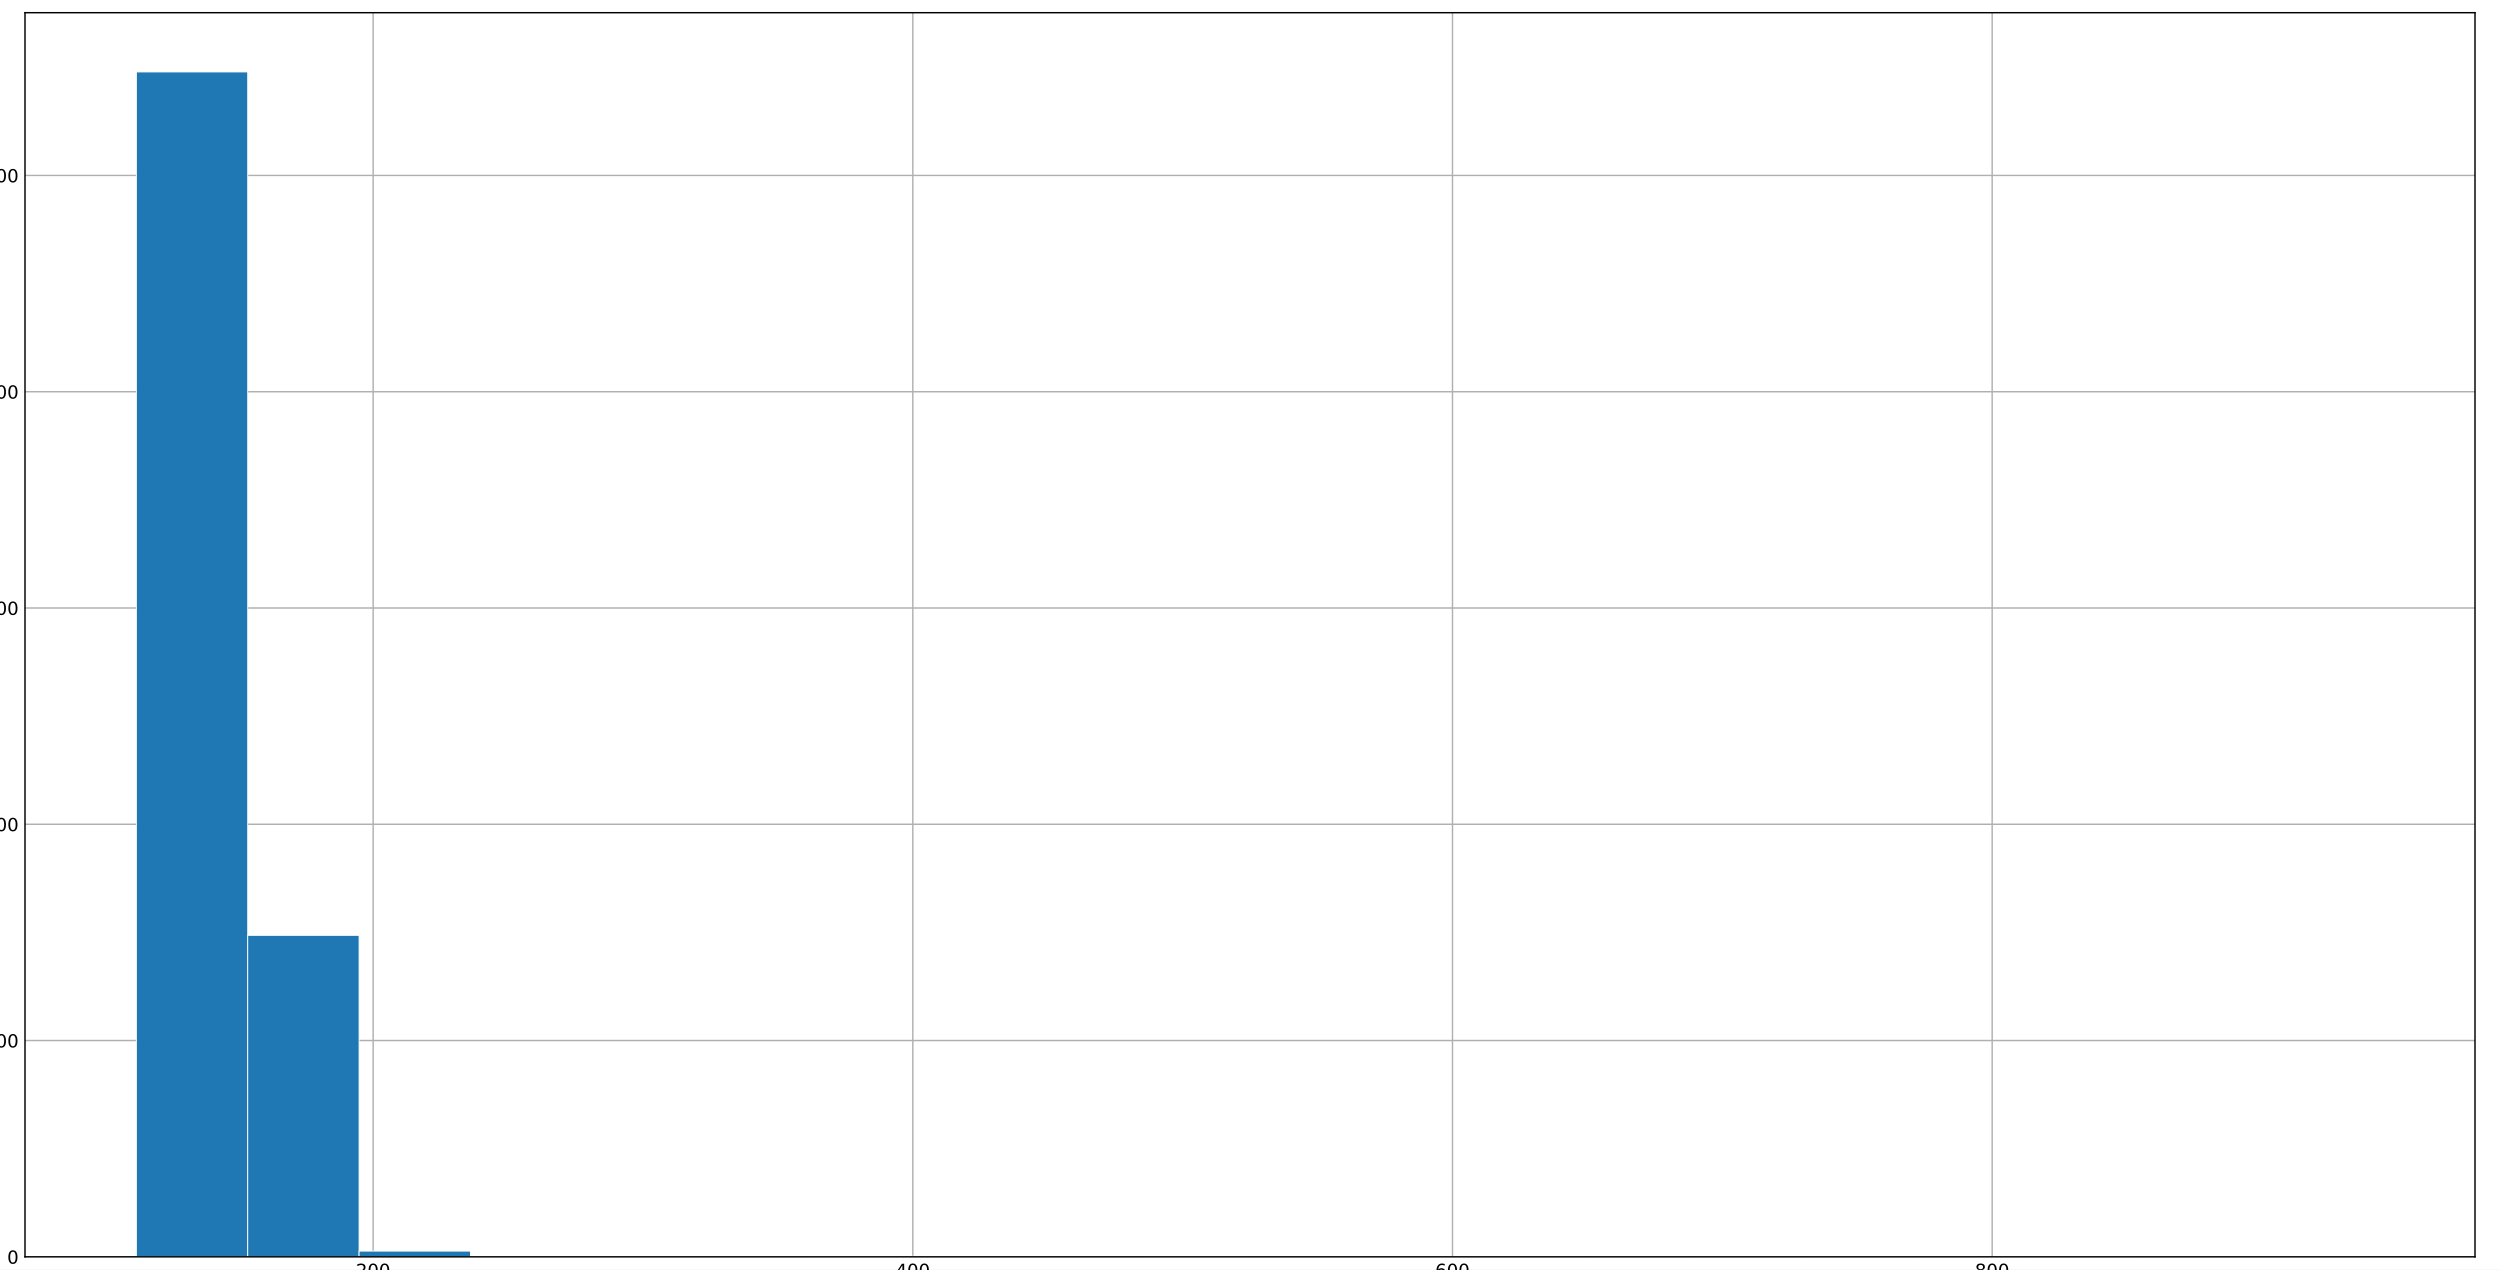
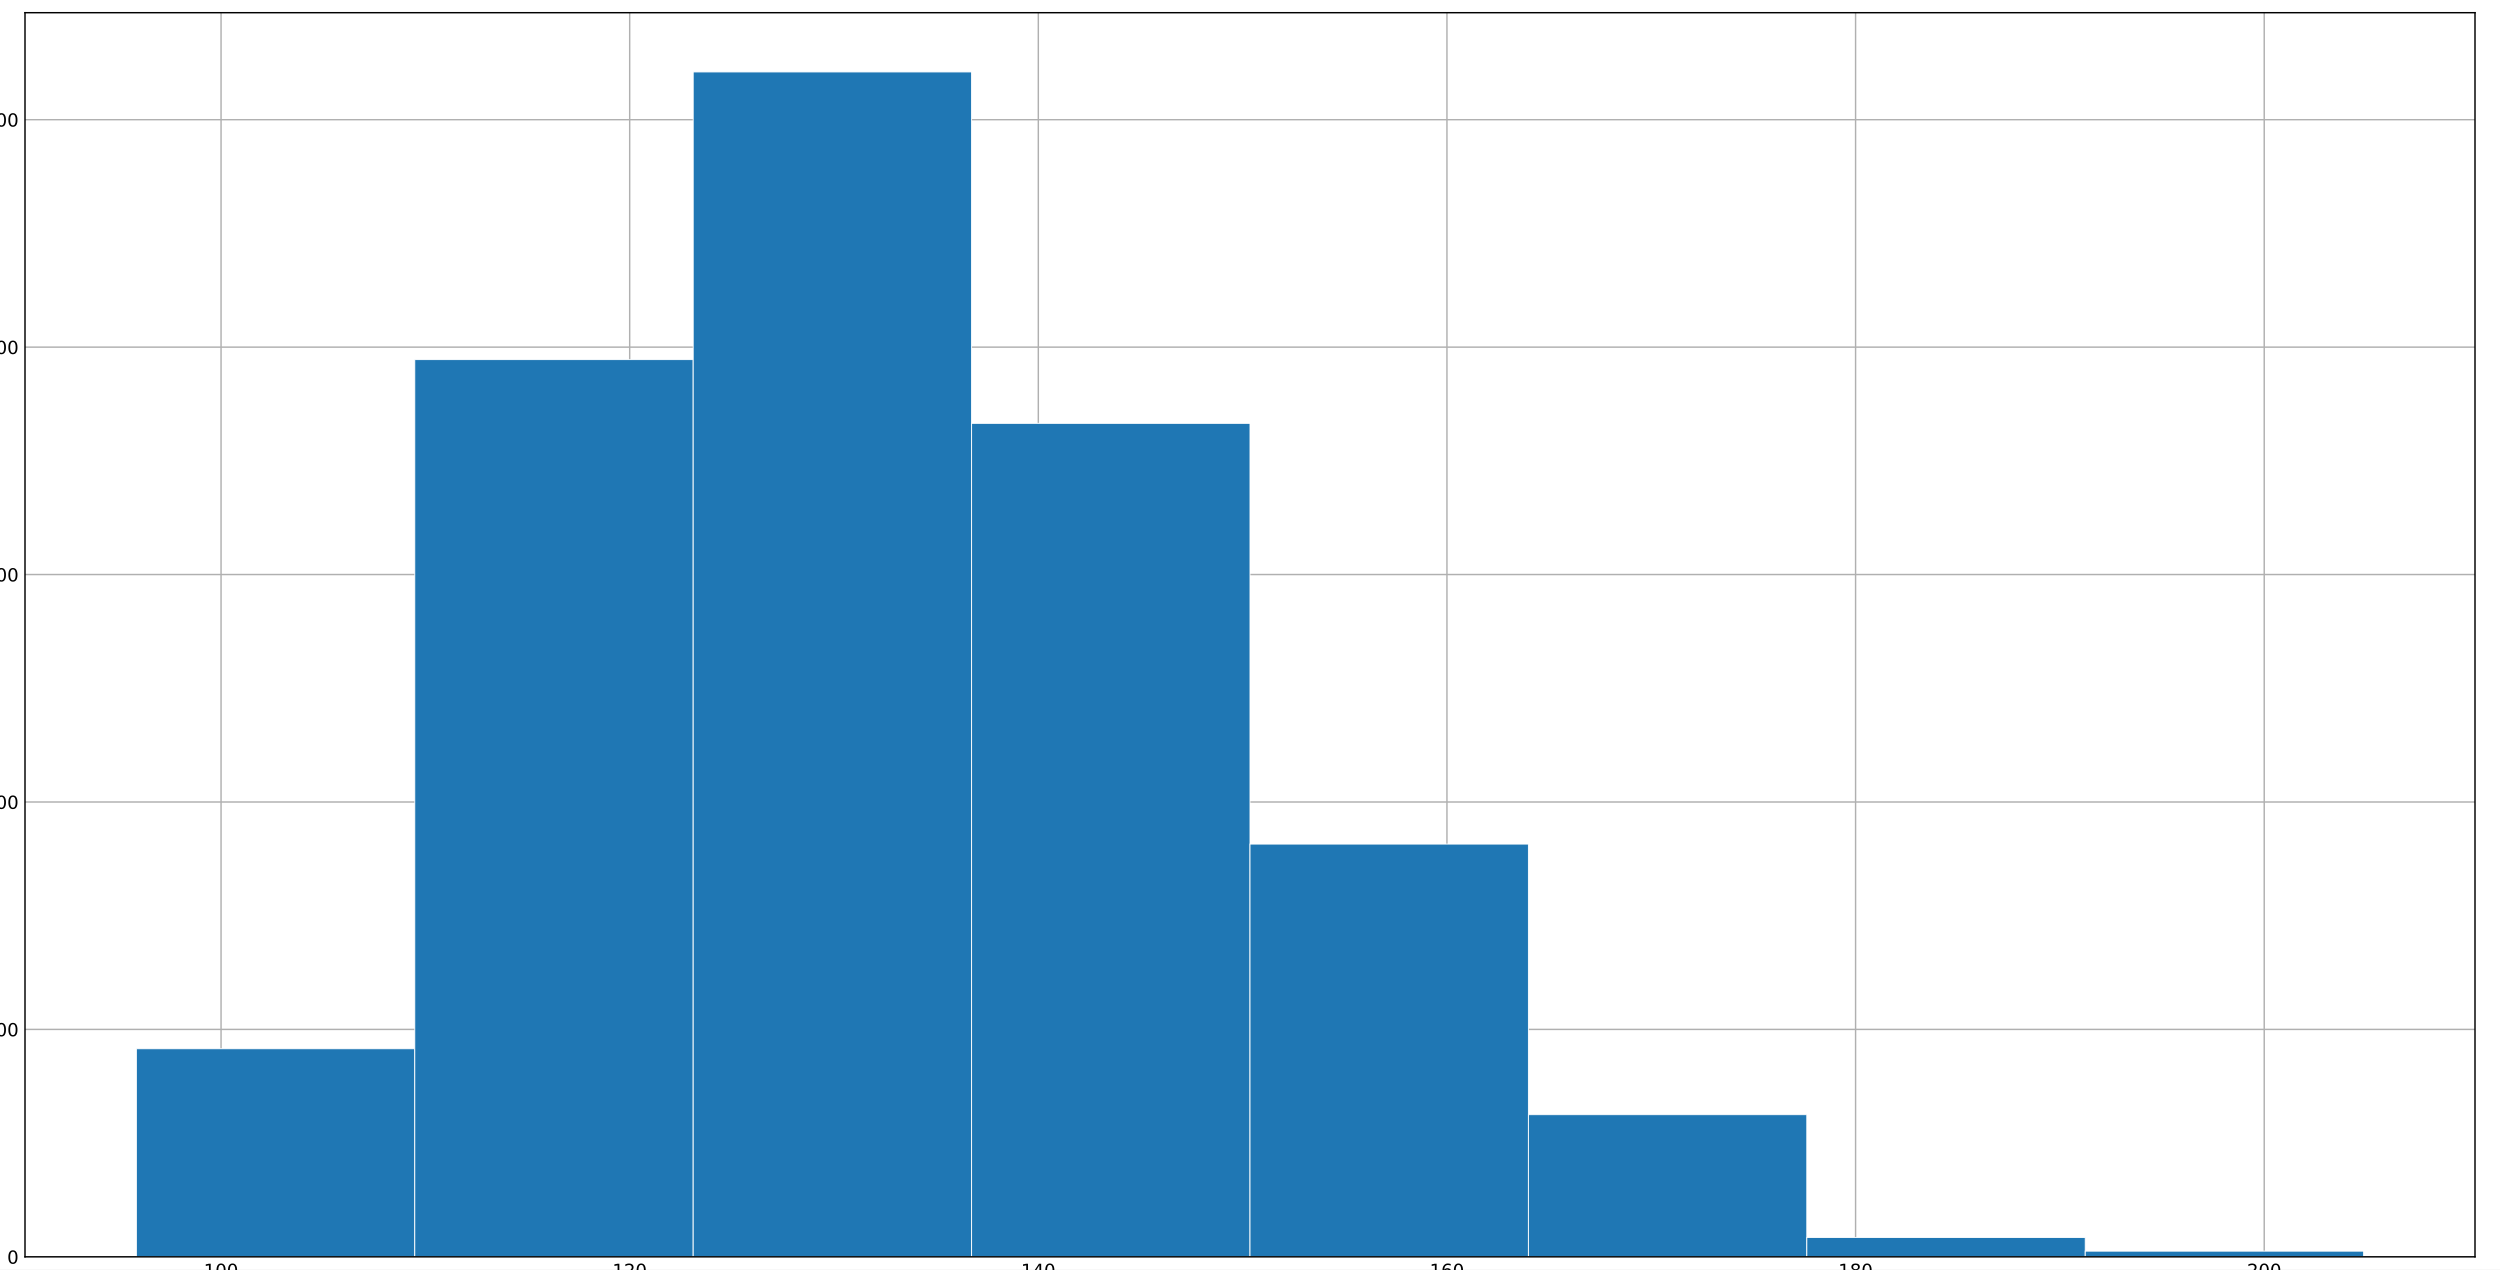
<svg xmlns="http://www.w3.org/2000/svg" xmlns:xlink="http://www.w3.org/1999/xlink" width="1382.4pt" height="702pt" viewBox="0 0 1382.4 702" version="1.1">
  <defs>
    <style type="text/css">*{stroke-linejoin: round; stroke-linecap: butt}</style>
  </defs>
  <g id="figure_1">
    <g id="patch_1">
      <path d="M 0 702  L 1382.4 702  L 1382.4 0  L 0 0  z " style="fill: #ffffff" />
    </g>
    <g id="axes_1">
      <g id="patch_2">
        <path d="M 13.824 694.98  L 1368.576 694.98  L 1368.576 7.02  L 13.824 7.02  z " style="fill: #ffffff" />
      </g>
      <g id="matplotlib.axis_1">
        <g id="xtick_1">
          <g id="line2d_1">
-             <path d="M 206.34 694.98  L 206.34 7.02  " clip-path="url(#p6f3435e96a)" style="fill: none; stroke: #b0b0b0; stroke-width: 0.8; stroke-linecap: square" />
+             <path d="M 122.231 694.98  L 122.231 7.02  " clip-path="url(#pcf04556eb1)" style="fill: none; stroke: #b0b0b0; stroke-width: 0.8; stroke-linecap: square" />
          </g>
          <g id="line2d_2" />
          <g id="text_1">
-             <g transform="translate(196.7964 706.0784) scale(0.1 -0.1)">
-               <defs>
-                 <path id="DejaVuSans-32" d="M 1228 531  L 3431 531  L 3431 0  L 469 0  L 469 531  Q 828 903 1448 1529  Q 2069 2156 2228 2338  Q 2531 2678 2651 2914  Q 2772 3150 2772 3378  Q 2772 3750 2511 3984  Q 2250 4219 1831 4219  Q 1534 4219 1204 4116  Q 875 4013 500 3803  L 500 4441  Q 881 4594 1212 4672  Q 1544 4750 1819 4750  Q 2544 4750 2975 4387  Q 3406 4025 3406 3419  Q 3406 3131 3298 2873  Q 3191 2616 2906 2266  Q 2828 2175 2409 1742  Q 1991 1309 1228 531  z " transform="scale(0.015625)" />
+             <g transform="translate(112.6871 706.0784) scale(0.1 -0.1)">
+               <defs>
+                 <path id="DejaVuSans-31" d="M 794 531  L 1825 531  L 1825 4091  L 703 3866  L 703 4441  L 1819 4666  L 2450 4666  L 2450 531  L 3481 531  L 3481 0  L 794 0  L 794 531  z " transform="scale(0.015625)" />
                <path id="DejaVuSans-30" d="M 2034 4250  Q 1547 4250 1301 3770  Q 1056 3291 1056 2328  Q 1056 1369 1301 889  Q 1547 409 2034 409  Q 2525 409 2770 889  Q 3016 1369 3016 2328  Q 3016 3291 2770 3770  Q 2525 4250 2034 4250  z M 2034 4750  Q 2819 4750 3233 4129  Q 3647 3509 3647 2328  Q 3647 1150 3233 529  Q 2819 -91 2034 -91  Q 1250 -91 836 529  Q 422 1150 422 2328  Q 422 3509 836 4129  Q 1250 4750 2034 4750  z " transform="scale(0.015625)" />
              </defs>
-               <use xlink:href="#DejaVuSans-32" />
+               <use xlink:href="#DejaVuSans-31" />
              <use xlink:href="#DejaVuSans-30" x="63.623" />
              <use xlink:href="#DejaVuSans-30" x="127.246" />
            </g>
          </g>
        </g>
        <g id="xtick_2">
          <g id="line2d_3">
-             <path d="M 504.755 694.98  L 504.755 7.02  " clip-path="url(#p6f3435e96a)" style="fill: none; stroke: #b0b0b0; stroke-width: 0.8; stroke-linecap: square" />
+             <path d="M 348.19 694.98  L 348.19 7.02  " clip-path="url(#pcf04556eb1)" style="fill: none; stroke: #b0b0b0; stroke-width: 0.8; stroke-linecap: square" />
          </g>
          <g id="line2d_4" />
          <g id="text_2">
-             <g transform="translate(495.2113 706.0784) scale(0.1 -0.1)">
-               <defs>
-                 <path id="DejaVuSans-34" d="M 2419 4116  L 825 1625  L 2419 1625  L 2419 4116  z M 2253 4666  L 3047 4666  L 3047 1625  L 3713 1625  L 3713 1100  L 3047 1100  L 3047 0  L 2419 0  L 2419 1100  L 313 1100  L 313 1709  L 2253 4666  z " transform="scale(0.015625)" />
-               </defs>
-               <use xlink:href="#DejaVuSans-34" />
-               <use xlink:href="#DejaVuSans-30" x="63.623" />
+             <g transform="translate(338.6458 706.0784) scale(0.1 -0.1)">
+               <defs>
+                 <path id="DejaVuSans-32" d="M 1228 531  L 3431 531  L 3431 0  L 469 0  L 469 531  Q 828 903 1448 1529  Q 2069 2156 2228 2338  Q 2531 2678 2651 2914  Q 2772 3150 2772 3378  Q 2772 3750 2511 3984  Q 2250 4219 1831 4219  Q 1534 4219 1204 4116  Q 875 4013 500 3803  L 500 4441  Q 881 4594 1212 4672  Q 1544 4750 1819 4750  Q 2544 4750 2975 4387  Q 3406 4025 3406 3419  Q 3406 3131 3298 2873  Q 3191 2616 2906 2266  Q 2828 2175 2409 1742  Q 1991 1309 1228 531  z " transform="scale(0.015625)" />
+               </defs>
+               <use xlink:href="#DejaVuSans-31" />
+               <use xlink:href="#DejaVuSans-32" x="63.623" />
              <use xlink:href="#DejaVuSans-30" x="127.246" />
            </g>
          </g>
        </g>
        <g id="xtick_3">
          <g id="line2d_5">
-             <path d="M 803.17 694.98  L 803.17 7.02  " clip-path="url(#p6f3435e96a)" style="fill: none; stroke: #b0b0b0; stroke-width: 0.8; stroke-linecap: square" />
+             <path d="M 574.148 694.98  L 574.148 7.02  " clip-path="url(#pcf04556eb1)" style="fill: none; stroke: #b0b0b0; stroke-width: 0.8; stroke-linecap: square" />
          </g>
          <g id="line2d_6" />
          <g id="text_3">
-             <g transform="translate(793.6263 706.0784) scale(0.1 -0.1)">
-               <defs>
-                 <path id="DejaVuSans-36" d="M 2113 2584  Q 1688 2584 1439 2293  Q 1191 2003 1191 1497  Q 1191 994 1439 701  Q 1688 409 2113 409  Q 2538 409 2786 701  Q 3034 994 3034 1497  Q 3034 2003 2786 2293  Q 2538 2584 2113 2584  z M 3366 4563  L 3366 3988  Q 3128 4100 2886 4159  Q 2644 4219 2406 4219  Q 1781 4219 1451 3797  Q 1122 3375 1075 2522  Q 1259 2794 1537 2939  Q 1816 3084 2150 3084  Q 2853 3084 3261 2657  Q 3669 2231 3669 1497  Q 3669 778 3244 343  Q 2819 -91 2113 -91  Q 1303 -91 875 529  Q 447 1150 447 2328  Q 447 3434 972 4092  Q 1497 4750 2381 4750  Q 2619 4750 2861 4703  Q 3103 4656 3366 4563  z " transform="scale(0.015625)" />
-               </defs>
-               <use xlink:href="#DejaVuSans-36" />
-               <use xlink:href="#DejaVuSans-30" x="63.623" />
+             <g transform="translate(564.6044 706.0784) scale(0.1 -0.1)">
+               <defs>
+                 <path id="DejaVuSans-34" d="M 2419 4116  L 825 1625  L 2419 1625  L 2419 4116  z M 2253 4666  L 3047 4666  L 3047 1625  L 3713 1625  L 3713 1100  L 3047 1100  L 3047 0  L 2419 0  L 2419 1100  L 313 1100  L 313 1709  L 2253 4666  z " transform="scale(0.015625)" />
+               </defs>
+               <use xlink:href="#DejaVuSans-31" />
+               <use xlink:href="#DejaVuSans-34" x="63.623" />
              <use xlink:href="#DejaVuSans-30" x="127.246" />
            </g>
          </g>
        </g>
        <g id="xtick_4">
          <g id="line2d_7">
-             <path d="M 1101.585 694.98  L 1101.585 7.02  " clip-path="url(#p6f3435e96a)" style="fill: none; stroke: #b0b0b0; stroke-width: 0.8; stroke-linecap: square" />
+             <path d="M 800.107 694.98  L 800.107 7.02  " clip-path="url(#pcf04556eb1)" style="fill: none; stroke: #b0b0b0; stroke-width: 0.8; stroke-linecap: square" />
          </g>
          <g id="line2d_8" />
          <g id="text_4">
-             <g transform="translate(1092.041 706.0784) scale(0.1 -0.1)">
+             <g transform="translate(790.5631 706.0784) scale(0.1 -0.1)">
+               <defs>
+                 <path id="DejaVuSans-36" d="M 2113 2584  Q 1688 2584 1439 2293  Q 1191 2003 1191 1497  Q 1191 994 1439 701  Q 1688 409 2113 409  Q 2538 409 2786 701  Q 3034 994 3034 1497  Q 3034 2003 2786 2293  Q 2538 2584 2113 2584  z M 3366 4563  L 3366 3988  Q 3128 4100 2886 4159  Q 2644 4219 2406 4219  Q 1781 4219 1451 3797  Q 1122 3375 1075 2522  Q 1259 2794 1537 2939  Q 1816 3084 2150 3084  Q 2853 3084 3261 2657  Q 3669 2231 3669 1497  Q 3669 778 3244 343  Q 2819 -91 2113 -91  Q 1303 -91 875 529  Q 447 1150 447 2328  Q 447 3434 972 4092  Q 1497 4750 2381 4750  Q 2619 4750 2861 4703  Q 3103 4656 3366 4563  z " transform="scale(0.015625)" />
+               </defs>
+               <use xlink:href="#DejaVuSans-31" />
+               <use xlink:href="#DejaVuSans-36" x="63.623" />
+               <use xlink:href="#DejaVuSans-30" x="127.246" />
+             </g>
+           </g>
+         </g>
+         <g id="xtick_5">
+           <g id="line2d_9">
+             <path d="M 1026.065 694.98  L 1026.065 7.02  " clip-path="url(#pcf04556eb1)" style="fill: none; stroke: #b0b0b0; stroke-width: 0.8; stroke-linecap: square" />
+           </g>
+           <g id="line2d_10" />
+           <g id="text_5">
+             <g transform="translate(1016.522 706.0784) scale(0.1 -0.1)">
              <defs>
                <path id="DejaVuSans-38" d="M 2034 2216  Q 1584 2216 1326 1975  Q 1069 1734 1069 1313  Q 1069 891 1326 650  Q 1584 409 2034 409  Q 2484 409 2743 651  Q 3003 894 3003 1313  Q 3003 1734 2745 1975  Q 2488 2216 2034 2216  z M 1403 2484  Q 997 2584 770 2862  Q 544 3141 544 3541  Q 544 4100 942 4425  Q 1341 4750 2034 4750  Q 2731 4750 3128 4425  Q 3525 4100 3525 3541  Q 3525 3141 3298 2862  Q 3072 2584 2669 2484  Q 3125 2378 3379 2068  Q 3634 1759 3634 1313  Q 3634 634 3220 271  Q 2806 -91 2034 -91  Q 1263 -91 848 271  Q 434 634 434 1313  Q 434 1759 690 2068  Q 947 2378 1403 2484  z M 1172 3481  Q 1172 3119 1398 2916  Q 1625 2713 2034 2713  Q 2441 2713 2670 2916  Q 2900 3119 2900 3481  Q 2900 3844 2670 4047  Q 2441 4250 2034 4250  Q 1625 4250 1398 4047  Q 1172 3844 1172 3481  z " transform="scale(0.015625)" />
              </defs>
-               <use xlink:href="#DejaVuSans-38" />
-               <use xlink:href="#DejaVuSans-30" x="63.623" />
-               <use xlink:href="#DejaVuSans-30" x="127.246" />
-             </g>
-           </g>
-         </g>
-         <g id="text_5">
+               <use xlink:href="#DejaVuSans-31" />
+               <use xlink:href="#DejaVuSans-38" x="63.623" />
+               <use xlink:href="#DejaVuSans-30" x="127.246" />
+             </g>
+           </g>
+         </g>
+         <g id="xtick_6">
+           <g id="line2d_11">
+             <path d="M 1252.024 694.98  L 1252.024 7.02  " clip-path="url(#pcf04556eb1)" style="fill: none; stroke: #b0b0b0; stroke-width: 0.8; stroke-linecap: square" />
+           </g>
+           <g id="line2d_12" />
+           <g id="text_6">
+             <g transform="translate(1242.48 706.0784) scale(0.1 -0.1)">
+               <use xlink:href="#DejaVuSans-32" />
+               <use xlink:href="#DejaVuSans-30" x="63.623" />
+               <use xlink:href="#DejaVuSans-30" x="127.246" />
+             </g>
+           </g>
+         </g>
+         <g id="text_7">
          <g transform="translate(640.8148 725.7566) scale(0.1 -0.1)">
            <defs>
              <path id="DejaVuSans-45" d="M 628 4666  L 3578 4666  L 3578 4134  L 1259 4134  L 1259 2753  L 3481 2753  L 3481 2222  L 1259 2222  L 1259 531  L 3634 531  L 3634 0  L 628 0  L 628 4666  z " transform="scale(0.015625)" />
              <path id="DejaVuSans-78" d="M 3513 3500  L 2247 1797  L 3578 0  L 2900 0  L 1881 1375  L 863 0  L 184 0  L 1544 1831  L 300 3500  L 978 3500  L 1906 2253  L 2834 3500  L 3513 3500  z " transform="scale(0.015625)" />
              <path id="DejaVuSans-65" d="M 3597 1894  L 3597 1613  L 953 1613  Q 991 1019 1311 708  Q 1631 397 2203 397  Q 2534 397 2845 478  Q 3156 559 3463 722  L 3463 178  Q 3153 47 2828 -22  Q 2503 -91 2169 -91  Q 1331 -91 842 396  Q 353 884 353 1716  Q 353 2575 817 3079  Q 1281 3584 2069 3584  Q 2775 3584 3186 3129  Q 3597 2675 3597 1894  z M 3022 2063  Q 3016 2534 2758 2815  Q 2500 3097 2075 3097  Q 1594 3097 1305 2825  Q 1016 2553 972 2059  L 3022 2063  z " transform="scale(0.015625)" />
              <path id="DejaVuSans-63" d="M 3122 3366  L 3122 2828  Q 2878 2963 2633 3030  Q 2388 3097 2138 3097  Q 1578 3097 1268 2742  Q 959 2388 959 1747  Q 959 1106 1268 751  Q 1578 397 2138 397  Q 2388 397 2633 464  Q 2878 531 3122 666  L 3122 134  Q 2881 22 2623 -34  Q 2366 -91 2075 -91  Q 1284 -91 818 406  Q 353 903 353 1747  Q 353 2603 823 3093  Q 1294 3584 2113 3584  Q 2378 3584 2631 3529  Q 2884 3475 3122 3366  z " transform="scale(0.015625)" />
              <path id="DejaVuSans-75" d="M 544 1381  L 544 3500  L 1119 3500  L 1119 1403  Q 1119 906 1312 657  Q 1506 409 1894 409  Q 2359 409 2629 706  Q 2900 1003 2900 1516  L 2900 3500  L 3475 3500  L 3475 0  L 2900 0  L 2900 538  Q 2691 219 2414 64  Q 2138 -91 1772 -91  Q 1169 -91 856 284  Q 544 659 544 1381  z M 1991 3584  L 1991 3584  z " transform="scale(0.015625)" />
              <path id="DejaVuSans-74" d="M 1172 4494  L 1172 3500  L 2356 3500  L 2356 3053  L 1172 3053  L 1172 1153  Q 1172 725 1289 603  Q 1406 481 1766 481  L 2356 481  L 2356 0  L 1766 0  Q 1100 0 847 248  Q 594 497 594 1153  L 594 3053  L 172 3053  L 172 3500  L 594 3500  L 594 4494  L 1172 4494  z " transform="scale(0.015625)" />
              <path id="DejaVuSans-69" d="M 603 3500  L 1178 3500  L 1178 0  L 603 0  L 603 3500  z M 603 4863  L 1178 4863  L 1178 4134  L 603 4134  L 603 4863  z " transform="scale(0.015625)" />
              <path id="DejaVuSans-6f" d="M 1959 3097  Q 1497 3097 1228 2736  Q 959 2375 959 1747  Q 959 1119 1226 758  Q 1494 397 1959 397  Q 2419 397 2687 759  Q 2956 1122 2956 1747  Q 2956 2369 2687 2733  Q 2419 3097 1959 3097  z M 1959 3584  Q 2709 3584 3137 3096  Q 3566 2609 3566 1747  Q 3566 888 3137 398  Q 2709 -91 1959 -91  Q 1206 -91 779 398  Q 353 888 353 1747  Q 353 2609 779 3096  Q 1206 3584 1959 3584  z " transform="scale(0.015625)" />
              <path id="DejaVuSans-6e" d="M 3513 2113  L 3513 0  L 2938 0  L 2938 2094  Q 2938 2591 2744 2837  Q 2550 3084 2163 3084  Q 1697 3084 1428 2787  Q 1159 2491 1159 1978  L 1159 0  L 581 0  L 581 3500  L 1159 3500  L 1159 2956  Q 1366 3272 1645 3428  Q 1925 3584 2291 3584  Q 2894 3584 3203 3211  Q 3513 2838 3513 2113  z " transform="scale(0.015625)" />
              <path id="DejaVuSans-20" transform="scale(0.015625)" />
              <path id="DejaVuSans-6d" d="M 3328 2828  Q 3544 3216 3844 3400  Q 4144 3584 4550 3584  Q 5097 3584 5394 3201  Q 5691 2819 5691 2113  L 5691 0  L 5113 0  L 5113 2094  Q 5113 2597 4934 2840  Q 4756 3084 4391 3084  Q 3944 3084 3684 2787  Q 3425 2491 3425 1978  L 3425 0  L 2847 0  L 2847 2094  Q 2847 2600 2669 2842  Q 2491 3084 2119 3084  Q 1678 3084 1418 2786  Q 1159 2488 1159 1978  L 1159 0  L 581 0  L 581 3500  L 1159 3500  L 1159 2956  Q 1356 3278 1631 3431  Q 1906 3584 2284 3584  Q 2666 3584 2933 3390  Q 3200 3197 3328 2828  z " transform="scale(0.015625)" />
              <path id="DejaVuSans-28" d="M 1984 4856  Q 1566 4138 1362 3434  Q 1159 2731 1159 2009  Q 1159 1288 1364 580  Q 1569 -128 1984 -844  L 1484 -844  Q 1016 -109 783 600  Q 550 1309 550 2009  Q 550 2706 781 3412  Q 1013 4119 1484 4856  L 1984 4856  z " transform="scale(0.015625)" />
              <path id="DejaVuSans-73" d="M 2834 3397  L 2834 2853  Q 2591 2978 2328 3040  Q 2066 3103 1784 3103  Q 1356 3103 1142 2972  Q 928 2841 928 2578  Q 928 2378 1081 2264  Q 1234 2150 1697 2047  L 1894 2003  Q 2506 1872 2764 1633  Q 3022 1394 3022 966  Q 3022 478 2636 193  Q 2250 -91 1575 -91  Q 1294 -91 989 -36  Q 684 19 347 128  L 347 722  Q 666 556 975 473  Q 1284 391 1588 391  Q 1994 391 2212 530  Q 2431 669 2431 922  Q 2431 1156 2273 1281  Q 2116 1406 1581 1522  L 1381 1569  Q 847 1681 609 1914  Q 372 2147 372 2553  Q 372 3047 722 3315  Q 1072 3584 1716 3584  Q 2034 3584 2315 3537  Q 2597 3491 2834 3397  z " transform="scale(0.015625)" />
              <path id="DejaVuSans-29" d="M 513 4856  L 1013 4856  Q 1481 4119 1714 3412  Q 1947 2706 1947 2009  Q 1947 1309 1714 600  Q 1481 -109 1013 -844  L 513 -844  Q 928 -128 1133 580  Q 1338 1288 1338 2009  Q 1338 2731 1133 3434  Q 928 4138 513 4856  z " transform="scale(0.015625)" />
            </defs>
            <use xlink:href="#DejaVuSans-45" />
            <use xlink:href="#DejaVuSans-78" x="63.184" />
            <use xlink:href="#DejaVuSans-65" x="119.238" />
            <use xlink:href="#DejaVuSans-63" x="180.762" />
            <use xlink:href="#DejaVuSans-75" x="235.742" />
            <use xlink:href="#DejaVuSans-74" x="299.121" />
            <use xlink:href="#DejaVuSans-69" x="338.33" />
            <use xlink:href="#DejaVuSans-6f" x="366.113" />
            <use xlink:href="#DejaVuSans-6e" x="427.295" />
            <use xlink:href="#DejaVuSans-20" x="490.674" />
            <use xlink:href="#DejaVuSans-74" x="522.461" />
            <use xlink:href="#DejaVuSans-69" x="561.67" />
            <use xlink:href="#DejaVuSans-6d" x="589.453" />
            <use xlink:href="#DejaVuSans-65" x="686.865" />
            <use xlink:href="#DejaVuSans-20" x="748.389" />
            <use xlink:href="#DejaVuSans-28" x="780.176" />
            <use xlink:href="#DejaVuSans-6d" x="819.189" />
            <use xlink:href="#DejaVuSans-73" x="916.602" />
            <use xlink:href="#DejaVuSans-29" x="968.701" />
          </g>
        </g>
      </g>
      <g id="matplotlib.axis_2">
        <g id="ytick_1">
-           <g id="line2d_9">
-             <path d="M 13.824 694.98  L 1368.576 694.98  " clip-path="url(#p6f3435e96a)" style="fill: none; stroke: #b0b0b0; stroke-width: 0.8; stroke-linecap: square" />
-           </g>
-           <g id="line2d_10" />
-           <g id="text_6">
+           <g id="line2d_13">
+             <path d="M 13.824 694.98  L 1368.576 694.98  " clip-path="url(#pcf04556eb1)" style="fill: none; stroke: #b0b0b0; stroke-width: 0.8; stroke-linecap: square" />
+           </g>
+           <g id="line2d_14" />
+           <g id="text_8">
            <g transform="translate(3.9615 698.7792) scale(0.1 -0.1)">
              <use xlink:href="#DejaVuSans-30" />
            </g>
          </g>
        </g>
        <g id="ytick_2">
-           <g id="line2d_11">
-             <path d="M 13.824 575.385  L 1368.576 575.385  " clip-path="url(#p6f3435e96a)" style="fill: none; stroke: #b0b0b0; stroke-width: 0.8; stroke-linecap: square" />
-           </g>
-           <g id="line2d_12" />
-           <g id="text_7">
-             <g transform="translate(-15.126 579.1844) scale(0.1 -0.1)">
-               <use xlink:href="#DejaVuSans-32" />
-               <use xlink:href="#DejaVuSans-30" x="63.623" />
-               <use xlink:href="#DejaVuSans-30" x="127.246" />
-               <use xlink:href="#DejaVuSans-30" x="190.869" />
-             </g>
-           </g>
-         </g>
-         <g id="ytick_3">
-           <g id="line2d_13">
-             <path d="M 13.824 455.79  L 1368.576 455.79  " clip-path="url(#p6f3435e96a)" style="fill: none; stroke: #b0b0b0; stroke-width: 0.8; stroke-linecap: square" />
-           </g>
-           <g id="line2d_14" />
-           <g id="text_8">
-             <g transform="translate(-15.126 459.5897) scale(0.1 -0.1)">
-               <use xlink:href="#DejaVuSans-34" />
-               <use xlink:href="#DejaVuSans-30" x="63.623" />
-               <use xlink:href="#DejaVuSans-30" x="127.246" />
-               <use xlink:href="#DejaVuSans-30" x="190.869" />
-             </g>
-           </g>
-         </g>
-         <g id="ytick_4">
          <g id="line2d_15">
-             <path d="M 13.824 336.196  L 1368.576 336.196  " clip-path="url(#p6f3435e96a)" style="fill: none; stroke: #b0b0b0; stroke-width: 0.8; stroke-linecap: square" />
+             <path d="M 13.824 569.222  L 1368.576 569.222  " clip-path="url(#pcf04556eb1)" style="fill: none; stroke: #b0b0b0; stroke-width: 0.8; stroke-linecap: square" />
          </g>
          <g id="line2d_16" />
          <g id="text_9">
-             <g transform="translate(-15.126 339.9949) scale(0.1 -0.1)">
-               <use xlink:href="#DejaVuSans-36" />
-               <use xlink:href="#DejaVuSans-30" x="63.623" />
-               <use xlink:href="#DejaVuSans-30" x="127.246" />
-               <use xlink:href="#DejaVuSans-30" x="190.869" />
-             </g>
-           </g>
-         </g>
-         <g id="ytick_5">
+             <g transform="translate(-8.7635 573.0211) scale(0.1 -0.1)">
+               <use xlink:href="#DejaVuSans-32" />
+               <use xlink:href="#DejaVuSans-30" x="63.623" />
+               <use xlink:href="#DejaVuSans-30" x="127.246" />
+             </g>
+           </g>
+         </g>
+         <g id="ytick_3">
          <g id="line2d_17">
-             <path d="M 13.824 216.601  L 1368.576 216.601  " clip-path="url(#p6f3435e96a)" style="fill: none; stroke: #b0b0b0; stroke-width: 0.8; stroke-linecap: square" />
+             <path d="M 13.824 443.464  L 1368.576 443.464  " clip-path="url(#pcf04556eb1)" style="fill: none; stroke: #b0b0b0; stroke-width: 0.8; stroke-linecap: square" />
          </g>
          <g id="line2d_18" />
          <g id="text_10">
-             <g transform="translate(-15.126 220.4001) scale(0.1 -0.1)">
-               <use xlink:href="#DejaVuSans-38" />
-               <use xlink:href="#DejaVuSans-30" x="63.623" />
-               <use xlink:href="#DejaVuSans-30" x="127.246" />
-               <use xlink:href="#DejaVuSans-30" x="190.869" />
-             </g>
-           </g>
-         </g>
-         <g id="ytick_6">
+             <g transform="translate(-8.7635 447.2629) scale(0.1 -0.1)">
+               <use xlink:href="#DejaVuSans-34" />
+               <use xlink:href="#DejaVuSans-30" x="63.623" />
+               <use xlink:href="#DejaVuSans-30" x="127.246" />
+             </g>
+           </g>
+         </g>
+         <g id="ytick_4">
          <g id="line2d_19">
-             <path d="M 13.824 97.006  L 1368.576 97.006  " clip-path="url(#p6f3435e96a)" style="fill: none; stroke: #b0b0b0; stroke-width: 0.8; stroke-linecap: square" />
+             <path d="M 13.824 317.706  L 1368.576 317.706  " clip-path="url(#pcf04556eb1)" style="fill: none; stroke: #b0b0b0; stroke-width: 0.8; stroke-linecap: square" />
          </g>
          <g id="line2d_20" />
          <g id="text_11">
-             <g transform="translate(-21.4885 100.8053) scale(0.1 -0.1)">
-               <defs>
-                 <path id="DejaVuSans-31" d="M 794 531  L 1825 531  L 1825 4091  L 703 3866  L 703 4441  L 1819 4666  L 2450 4666  L 2450 531  L 3481 531  L 3481 0  L 794 0  L 794 531  z " transform="scale(0.015625)" />
-               </defs>
+             <g transform="translate(-8.7635 321.5047) scale(0.1 -0.1)">
+               <use xlink:href="#DejaVuSans-36" />
+               <use xlink:href="#DejaVuSans-30" x="63.623" />
+               <use xlink:href="#DejaVuSans-30" x="127.246" />
+             </g>
+           </g>
+         </g>
+         <g id="ytick_5">
+           <g id="line2d_21">
+             <path d="M 13.824 191.947  L 1368.576 191.947  " clip-path="url(#pcf04556eb1)" style="fill: none; stroke: #b0b0b0; stroke-width: 0.8; stroke-linecap: square" />
+           </g>
+           <g id="line2d_22" />
+           <g id="text_12">
+             <g transform="translate(-8.7635 195.7466) scale(0.1 -0.1)">
+               <use xlink:href="#DejaVuSans-38" />
+               <use xlink:href="#DejaVuSans-30" x="63.623" />
+               <use xlink:href="#DejaVuSans-30" x="127.246" />
+             </g>
+           </g>
+         </g>
+         <g id="ytick_6">
+           <g id="line2d_23">
+             <path d="M 13.824 66.189  L 1368.576 66.189  " clip-path="url(#pcf04556eb1)" style="fill: none; stroke: #b0b0b0; stroke-width: 0.8; stroke-linecap: square" />
+           </g>
+           <g id="line2d_24" />
+           <g id="text_13">
+             <g transform="translate(-15.126 69.98843) scale(0.1 -0.1)">
              <use xlink:href="#DejaVuSans-31" />
              <use xlink:href="#DejaVuSans-30" x="63.623" />
              <use xlink:href="#DejaVuSans-30" x="127.246" />
              <use xlink:href="#DejaVuSans-30" x="190.869" />
-               <use xlink:href="#DejaVuSans-30" x="254.492" />
-             </g>
-           </g>
-         </g>
-         <g id="text_12">
-           <g transform="translate(-33.56819 376.8297) rotate(-90) scale(0.1 -0.1)">
+             </g>
+           </g>
+         </g>
+         <g id="text_14">
+           <g transform="translate(-27.20569 376.8297) rotate(-90) scale(0.1 -0.1)">
            <defs>
              <path id="DejaVuSans-46" d="M 628 4666  L 3309 4666  L 3309 4134  L 1259 4134  L 1259 2759  L 3109 2759  L 3109 2228  L 1259 2228  L 1259 0  L 628 0  L 628 4666  z " transform="scale(0.015625)" />
              <path id="DejaVuSans-72" d="M 2631 2963  Q 2534 3019 2420 3045  Q 2306 3072 2169 3072  Q 1681 3072 1420 2755  Q 1159 2438 1159 1844  L 1159 0  L 581 0  L 581 3500  L 1159 3500  L 1159 2956  Q 1341 3275 1631 3429  Q 1922 3584 2338 3584  Q 2397 3584 2469 3576  Q 2541 3569 2628 3553  L 2631 2963  z " transform="scale(0.015625)" />
              <path id="DejaVuSans-71" d="M 947 1747  Q 947 1113 1208 752  Q 1469 391 1925 391  Q 2381 391 2643 752  Q 2906 1113 2906 1747  Q 2906 2381 2643 2742  Q 2381 3103 1925 3103  Q 1469 3103 1208 2742  Q 947 2381 947 1747  z M 2906 525  Q 2725 213 2448 61  Q 2172 -91 1784 -91  Q 1150 -91 751 415  Q 353 922 353 1747  Q 353 2572 751 3078  Q 1150 3584 1784 3584  Q 2172 3584 2448 3432  Q 2725 3281 2906 2969  L 2906 3500  L 3481 3500  L 3481 -1331  L 2906 -1331  L 2906 525  z " transform="scale(0.015625)" />
              <path id="DejaVuSans-79" d="M 2059 -325  Q 1816 -950 1584 -1140  Q 1353 -1331 966 -1331  L 506 -1331  L 506 -850  L 844 -850  Q 1081 -850 1212 -737  Q 1344 -625 1503 -206  L 1606 56  L 191 3500  L 800 3500  L 1894 763  L 2988 3500  L 3597 3500  L 2059 -325  z " transform="scale(0.015625)" />
            </defs>
            <use xlink:href="#DejaVuSans-46" />
            <use xlink:href="#DejaVuSans-72" x="50.27" />
            <use xlink:href="#DejaVuSans-65" x="89.133" />
            <use xlink:href="#DejaVuSans-71" x="150.656" />
            <use xlink:href="#DejaVuSans-75" x="214.133" />
            <use xlink:href="#DejaVuSans-65" x="277.512" />
            <use xlink:href="#DejaVuSans-6e" x="339.035" />
            <use xlink:href="#DejaVuSans-63" x="402.414" />
            <use xlink:href="#DejaVuSans-79" x="457.395" />
          </g>
        </g>
      </g>
      <g id="patch_3">
-         <path d="M 75.404 694.98  L 136.983 694.98  L 136.983 39.78  L 75.404 39.78  z " clip-path="url(#p6f3435e96a)" style="fill: #1f77b4; stroke: #ffffff; stroke-width: 0.5; stroke-linejoin: miter" />
+         <path d="M 75.404 694.98  L 229.353 694.98  L 229.353 579.911  L 75.404 579.911  z " clip-path="url(#pcf04556eb1)" style="fill: #1f77b4; stroke: #ffffff; stroke-width: 0.5; stroke-linejoin: miter" />
      </g>
      <g id="patch_4">
-         <path d="M 136.983 694.98  L 198.563 694.98  L 198.563 517.202  L 136.983 517.202  z " clip-path="url(#p6f3435e96a)" style="fill: #1f77b4; stroke: #ffffff; stroke-width: 0.5; stroke-linejoin: miter" />
+         <path d="M 229.353 694.98  L 383.302 694.98  L 383.302 198.864  L 229.353 198.864  z " clip-path="url(#pcf04556eb1)" style="fill: #1f77b4; stroke: #ffffff; stroke-width: 0.5; stroke-linejoin: miter" />
      </g>
      <g id="patch_5">
-         <path d="M 198.563 694.98  L 260.143 694.98  L 260.143 691.811  L 198.563 691.811  z " clip-path="url(#p6f3435e96a)" style="fill: #1f77b4; stroke: #ffffff; stroke-width: 0.5; stroke-linejoin: miter" />
+         <path d="M 383.302 694.98  L 537.251 694.98  L 537.251 39.78  L 383.302 39.78  z " clip-path="url(#pcf04556eb1)" style="fill: #1f77b4; stroke: #ffffff; stroke-width: 0.5; stroke-linejoin: miter" />
      </g>
      <g id="patch_6">
-         <path d="M 260.143 694.98  L 321.722 694.98  L 321.722 694.92  L 260.143 694.92  z " clip-path="url(#p6f3435e96a)" style="fill: #1f77b4; stroke: #ffffff; stroke-width: 0.5; stroke-linejoin: miter" />
+         <path d="M 537.251 694.98  L 691.2 694.98  L 691.2 234.076  L 537.251 234.076  z " clip-path="url(#pcf04556eb1)" style="fill: #1f77b4; stroke: #ffffff; stroke-width: 0.5; stroke-linejoin: miter" />
      </g>
      <g id="patch_7">
-         <path d="M 321.722 694.98  L 383.302 694.98  L 383.302 694.92  L 321.722 694.92  z " clip-path="url(#p6f3435e96a)" style="fill: #1f77b4; stroke: #ffffff; stroke-width: 0.5; stroke-linejoin: miter" />
+         <path d="M 691.2 694.98  L 845.149 694.98  L 845.149 466.729  L 691.2 466.729  z " clip-path="url(#pcf04556eb1)" style="fill: #1f77b4; stroke: #ffffff; stroke-width: 0.5; stroke-linejoin: miter" />
      </g>
      <g id="patch_8">
-         <path d="M 383.302 694.98  L 444.881 694.98  L 444.881 694.92  L 383.302 694.92  z " clip-path="url(#p6f3435e96a)" style="fill: #1f77b4; stroke: #ffffff; stroke-width: 0.5; stroke-linejoin: miter" />
+         <path d="M 845.149 694.98  L 999.098 694.98  L 999.098 616.381  L 845.149 616.381  z " clip-path="url(#pcf04556eb1)" style="fill: #1f77b4; stroke: #ffffff; stroke-width: 0.5; stroke-linejoin: miter" />
      </g>
      <g id="patch_9">
-         <path d="M 444.881 694.98  L 506.461 694.98  L 506.461 694.621  L 444.881 694.621  z " clip-path="url(#p6f3435e96a)" style="fill: #1f77b4; stroke: #ffffff; stroke-width: 0.5; stroke-linejoin: miter" />
+         <path d="M 999.098 694.98  L 1153.047 694.98  L 1153.047 684.291  L 999.098 684.291  z " clip-path="url(#pcf04556eb1)" style="fill: #1f77b4; stroke: #ffffff; stroke-width: 0.5; stroke-linejoin: miter" />
      </g>
      <g id="patch_10">
-         <path d="M 506.461 694.98  L 568.041 694.98  L 568.041 694.98  L 506.461 694.98  z " clip-path="url(#p6f3435e96a)" style="fill: #1f77b4; stroke: #ffffff; stroke-width: 0.5; stroke-linejoin: miter" />
+         <path d="M 1153.047 694.98  L 1306.996 694.98  L 1306.996 691.836  L 1153.047 691.836  z " clip-path="url(#pcf04556eb1)" style="fill: #1f77b4; stroke: #ffffff; stroke-width: 0.5; stroke-linejoin: miter" />
      </g>
      <g id="patch_11">
-         <path d="M 568.041 694.98  L 629.62 694.98  L 629.62 694.92  L 568.041 694.92  z " clip-path="url(#p6f3435e96a)" style="fill: #1f77b4; stroke: #ffffff; stroke-width: 0.5; stroke-linejoin: miter" />
+         <path d="M 13.824 694.98  L 13.824 7.02  " style="fill: none; stroke: #000000; stroke-width: 0.8; stroke-linejoin: miter; stroke-linecap: square" />
      </g>
      <g id="patch_12">
-         <path d="M 629.62 694.98  L 691.2 694.98  L 691.2 694.86  L 629.62 694.86  z " clip-path="url(#p6f3435e96a)" style="fill: #1f77b4; stroke: #ffffff; stroke-width: 0.5; stroke-linejoin: miter" />
+         <path d="M 1368.576 694.98  L 1368.576 7.02  " style="fill: none; stroke: #000000; stroke-width: 0.8; stroke-linejoin: miter; stroke-linecap: square" />
      </g>
      <g id="patch_13">
-         <path d="M 691.2 694.98  L 752.78 694.98  L 752.78 694.98  L 691.2 694.98  z " clip-path="url(#p6f3435e96a)" style="fill: #1f77b4; stroke: #ffffff; stroke-width: 0.5; stroke-linejoin: miter" />
+         <path d="M 13.824 694.98  L 1368.576 694.98  " style="fill: none; stroke: #000000; stroke-width: 0.8; stroke-linejoin: miter; stroke-linecap: square" />
      </g>
      <g id="patch_14">
-         <path d="M 752.78 694.98  L 814.359 694.98  L 814.359 694.92  L 752.78 694.92  z " clip-path="url(#p6f3435e96a)" style="fill: #1f77b4; stroke: #ffffff; stroke-width: 0.5; stroke-linejoin: miter" />
-       </g>
-       <g id="patch_15">
-         <path d="M 814.359 694.98  L 875.939 694.98  L 875.939 694.98  L 814.359 694.98  z " clip-path="url(#p6f3435e96a)" style="fill: #1f77b4; stroke: #ffffff; stroke-width: 0.5; stroke-linejoin: miter" />
-       </g>
-       <g id="patch_16">
-         <path d="M 875.939 694.98  L 937.519 694.98  L 937.519 694.98  L 875.939 694.98  z " clip-path="url(#p6f3435e96a)" style="fill: #1f77b4; stroke: #ffffff; stroke-width: 0.5; stroke-linejoin: miter" />
-       </g>
-       <g id="patch_17">
-         <path d="M 937.519 694.98  L 999.098 694.98  L 999.098 694.98  L 937.519 694.98  z " clip-path="url(#p6f3435e96a)" style="fill: #1f77b4; stroke: #ffffff; stroke-width: 0.5; stroke-linejoin: miter" />
-       </g>
-       <g id="patch_18">
-         <path d="M 999.098 694.98  L 1060.678 694.98  L 1060.678 694.98  L 999.098 694.98  z " clip-path="url(#p6f3435e96a)" style="fill: #1f77b4; stroke: #ffffff; stroke-width: 0.5; stroke-linejoin: miter" />
-       </g>
-       <g id="patch_19">
-         <path d="M 1060.678 694.98  L 1122.257 694.98  L 1122.257 694.98  L 1060.678 694.98  z " clip-path="url(#p6f3435e96a)" style="fill: #1f77b4; stroke: #ffffff; stroke-width: 0.5; stroke-linejoin: miter" />
-       </g>
-       <g id="patch_20">
-         <path d="M 1122.257 694.98  L 1183.837 694.98  L 1183.837 694.98  L 1122.257 694.98  z " clip-path="url(#p6f3435e96a)" style="fill: #1f77b4; stroke: #ffffff; stroke-width: 0.5; stroke-linejoin: miter" />
-       </g>
-       <g id="patch_21">
-         <path d="M 1183.837 694.98  L 1245.417 694.98  L 1245.417 694.98  L 1183.837 694.98  z " clip-path="url(#p6f3435e96a)" style="fill: #1f77b4; stroke: #ffffff; stroke-width: 0.5; stroke-linejoin: miter" />
-       </g>
-       <g id="patch_22">
-         <path d="M 1245.417 694.98  L 1306.996 694.98  L 1306.996 694.92  L 1245.417 694.92  z " clip-path="url(#p6f3435e96a)" style="fill: #1f77b4; stroke: #ffffff; stroke-width: 0.5; stroke-linejoin: miter" />
-       </g>
-       <g id="patch_23">
-         <path d="M 13.824 694.98  L 13.824 7.02  " style="fill: none; stroke: #000000; stroke-width: 0.8; stroke-linejoin: miter; stroke-linecap: square" />
-       </g>
-       <g id="patch_24">
-         <path d="M 1368.576 694.98  L 1368.576 7.02  " style="fill: none; stroke: #000000; stroke-width: 0.8; stroke-linejoin: miter; stroke-linecap: square" />
-       </g>
-       <g id="patch_25">
-         <path d="M 13.824 694.98  L 1368.576 694.98  " style="fill: none; stroke: #000000; stroke-width: 0.8; stroke-linejoin: miter; stroke-linecap: square" />
-       </g>
-       <g id="patch_26">
        <path d="M 13.824 7.02  L 1368.576 7.02  " style="fill: none; stroke: #000000; stroke-width: 0.8; stroke-linejoin: miter; stroke-linecap: square" />
      </g>
    </g>
  </g>
  <defs>
-     <clipPath id="p6f3435e96a">
+     <clipPath id="pcf04556eb1">
      <rect x="13.824" y="7.02" width="1354.752" height="687.96" />
    </clipPath>
  </defs>
</svg>
